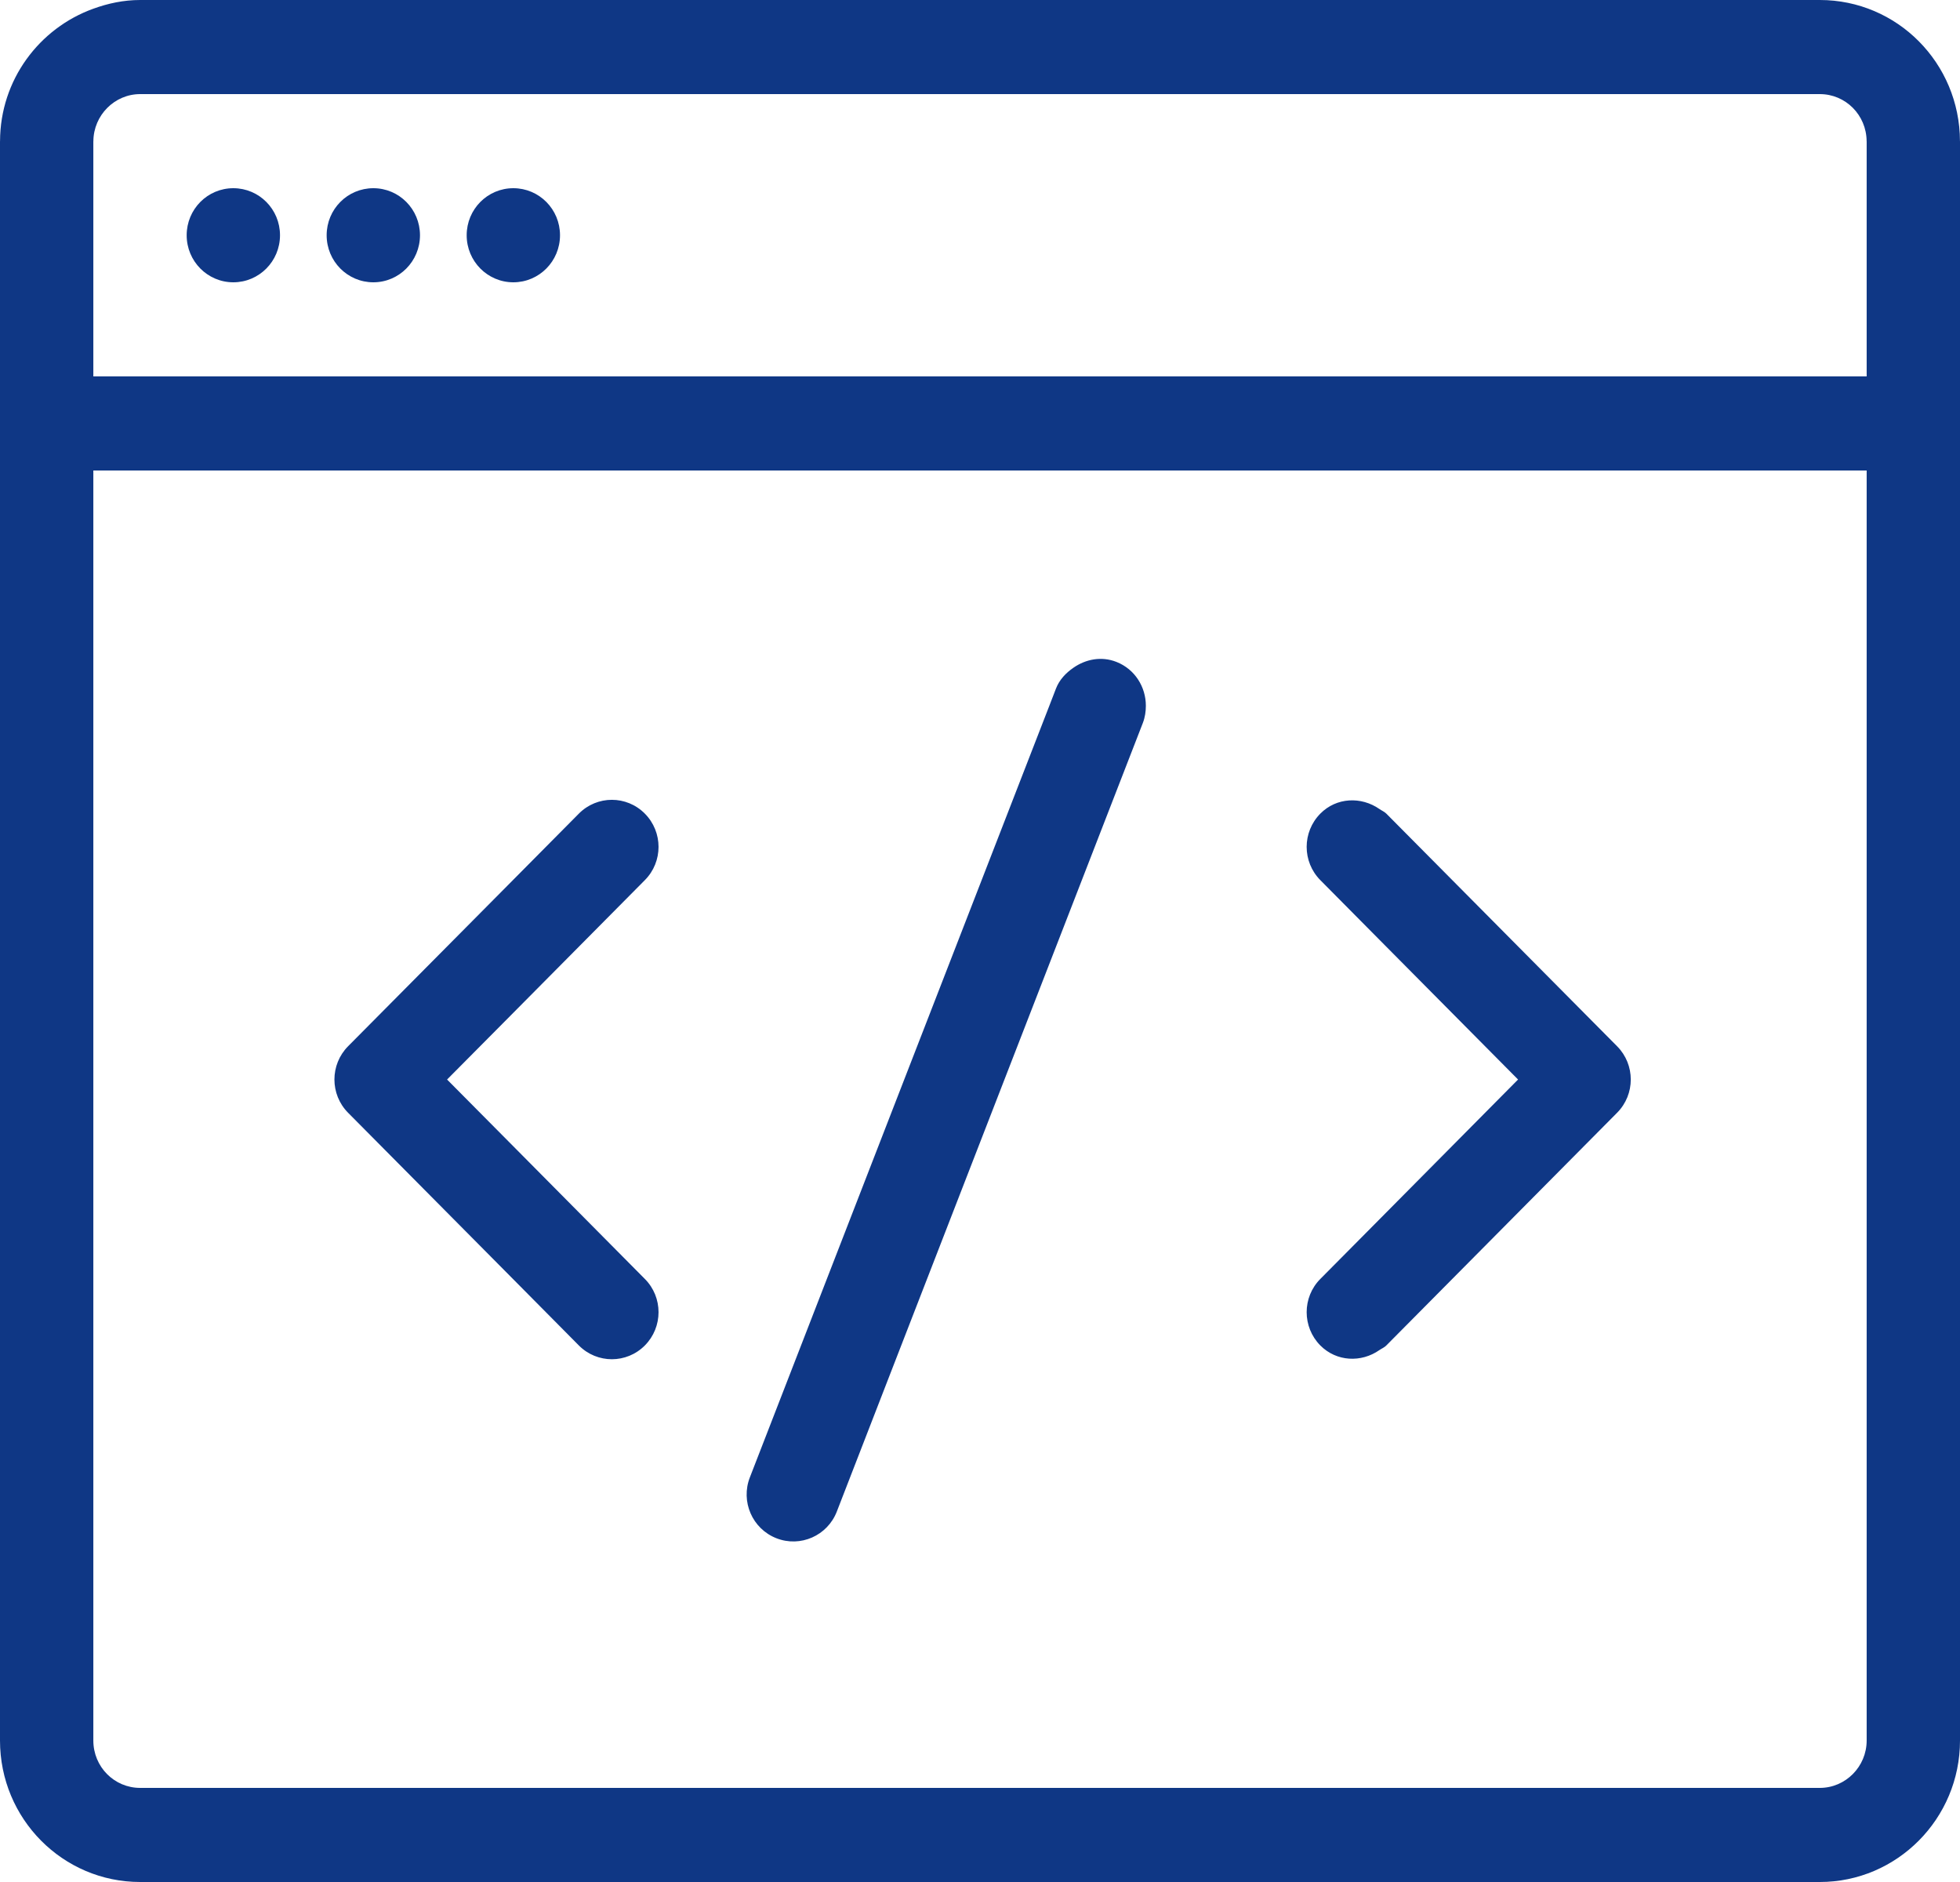
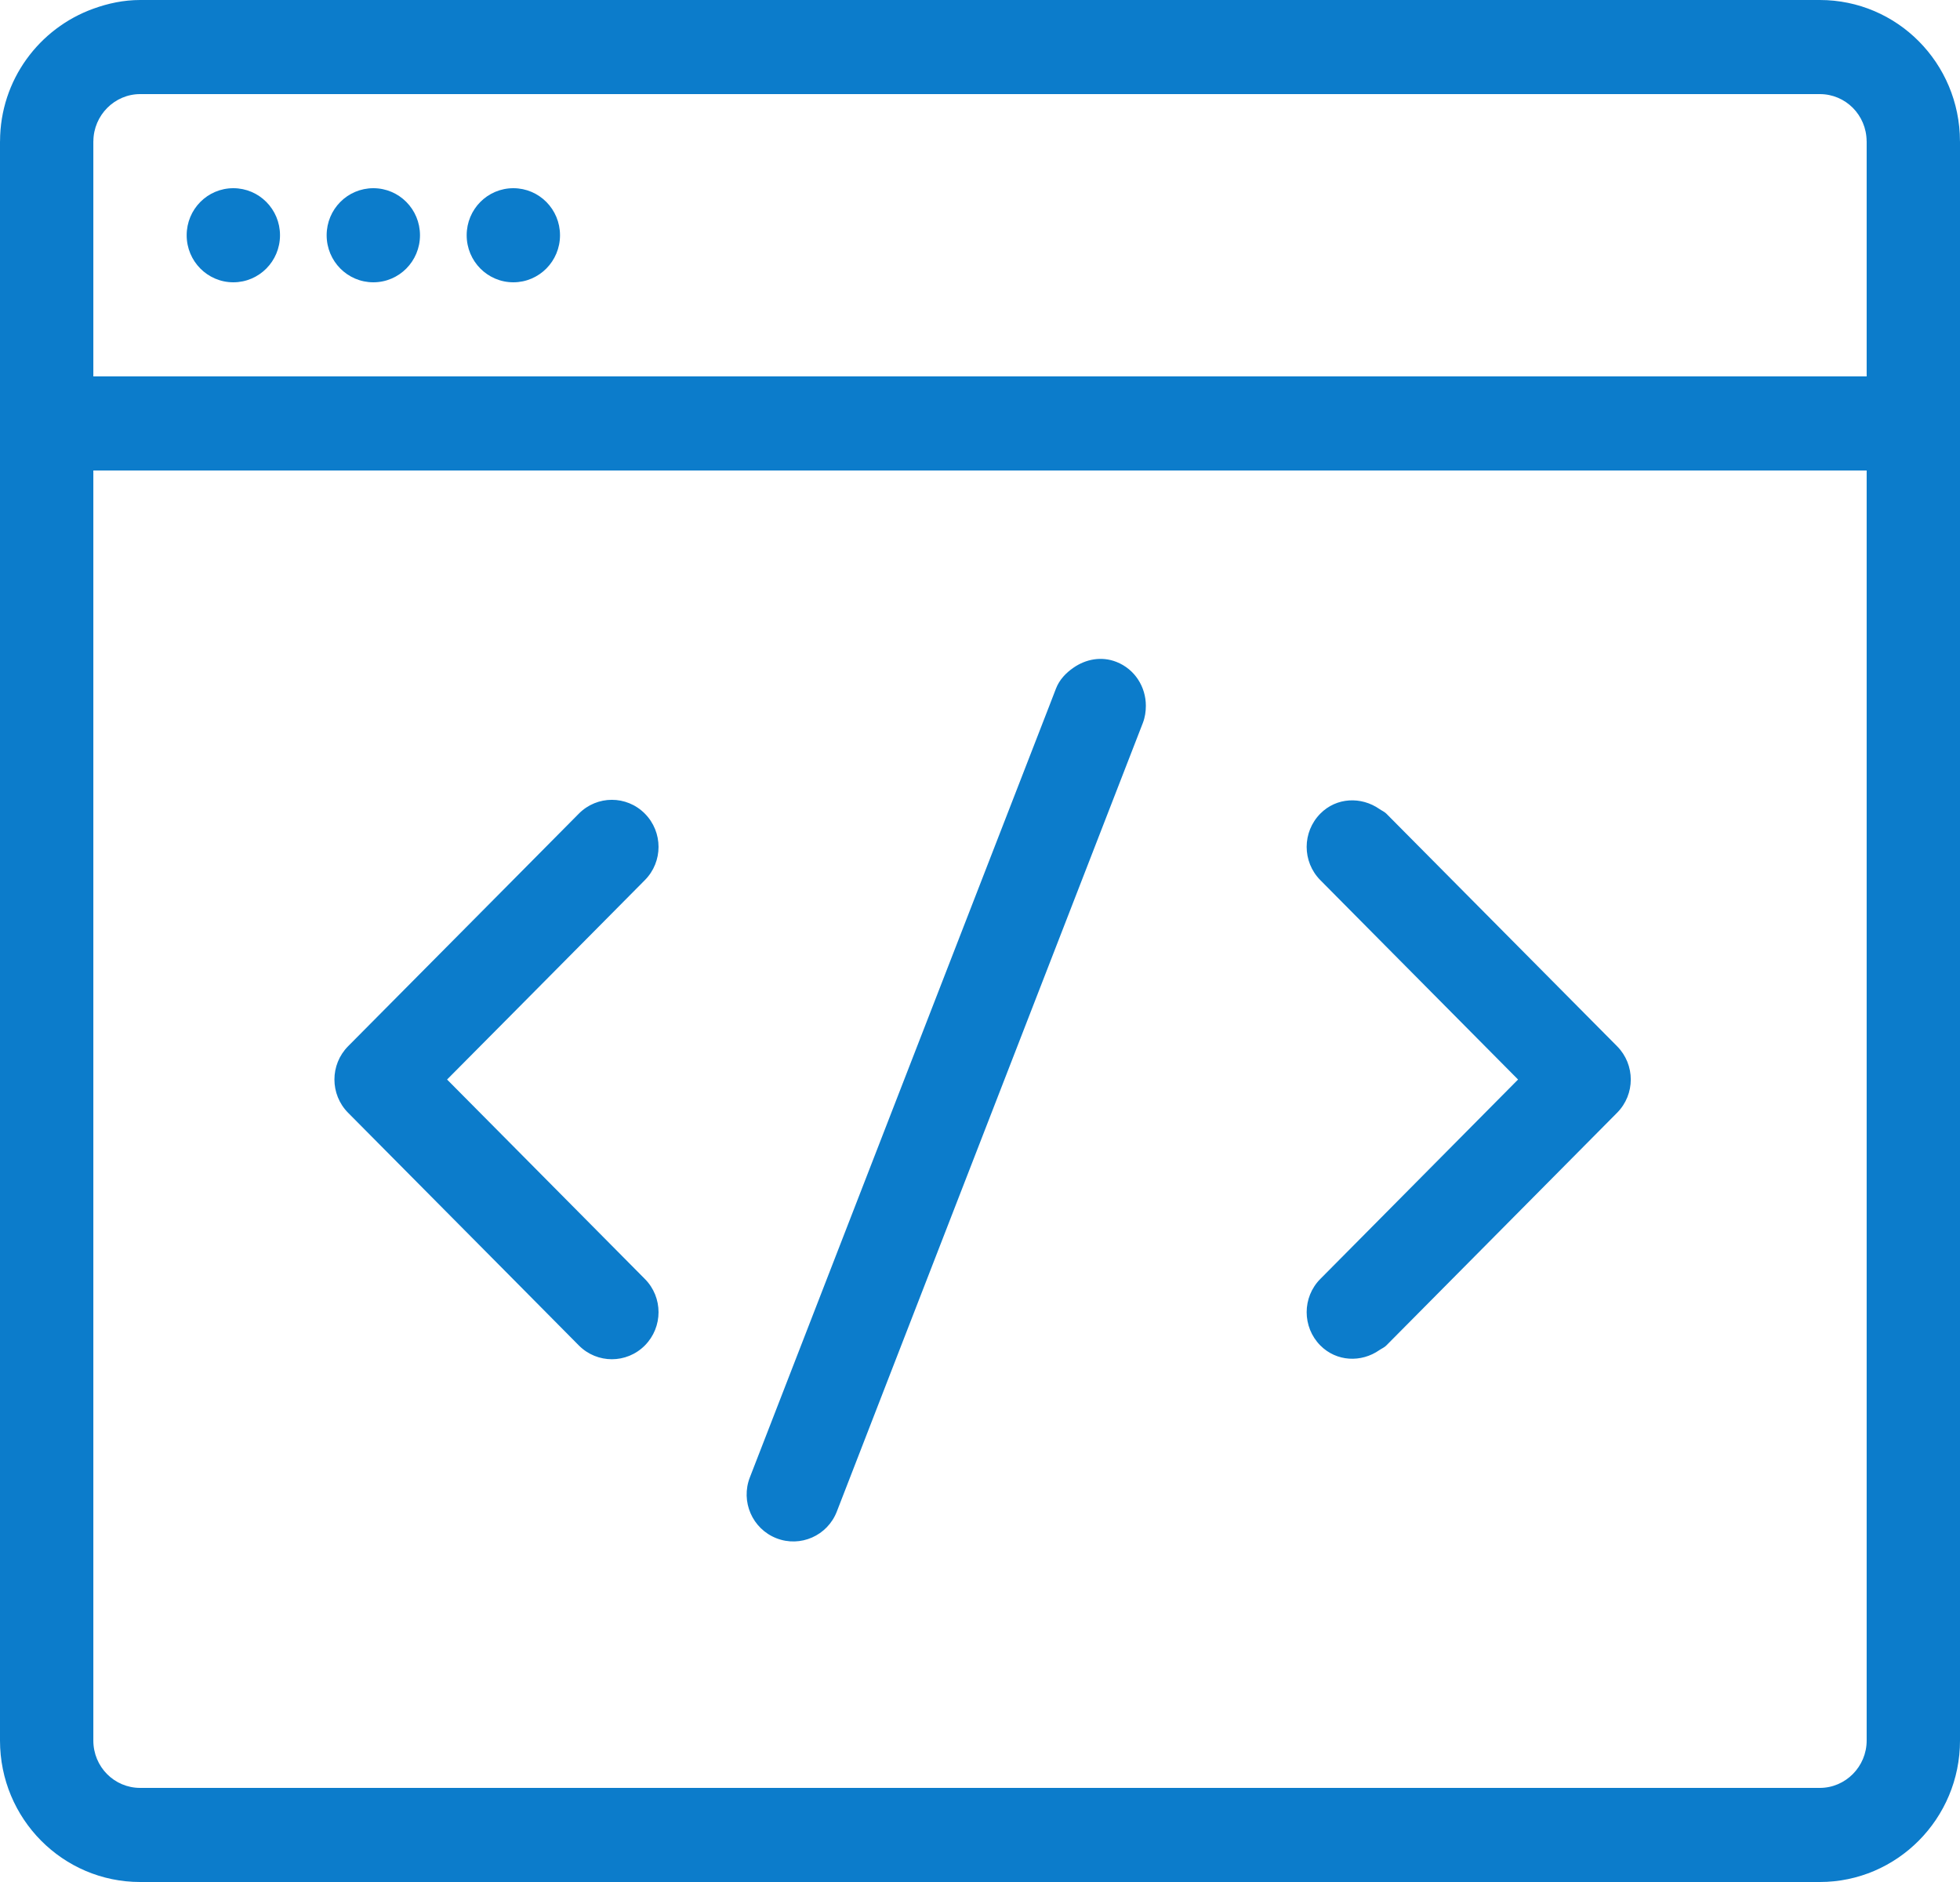
<svg xmlns="http://www.w3.org/2000/svg" viewBox="0 0 50 48" version="1.1">
  <g id="Website" stroke="none" stroke-width="1" fill="none" fill-rule="evenodd">
-     <g id="Home" transform="translate(-695, -1441)" fill="#0f3785">
+     <g id="Home" transform="translate(-695, -1441)" fill="rgba(12,124,203,1)">
      <path d="M742.619,1485.392 C742.619,1486.058 742.08,1486.6 741.424,1486.6 L698.576,1486.6 C697.914,1486.6 697.381,1486.062 697.381,1485.392 L697.381,1459 L697.381,1454.2 L697.381,1453 L700.952,1453 L708.095,1453 L711.667,1453 L715.238,1453 L730.19,1453 L742.619,1453 L742.619,1459 L742.619,1485.392 Z M698.576,1443.4 L700.952,1443.4 L708.095,1443.4 L711.667,1443.4 L715.238,1443.4 L741.424,1443.4 C742.082,1443.4 742.613,1443.934 742.618,1444.6 C742.618,1444.602 742.619,1444.605 742.619,1444.608 L742.619,1450.6 L715.238,1450.6 L711.667,1450.6 L708.095,1450.6 L700.952,1450.6 L697.381,1450.6 L697.381,1444.608 C697.381,1444.605 697.382,1444.602 697.382,1444.6 C697.387,1443.939 697.923,1443.4 698.576,1443.4 L698.576,1443.4 Z M744.999,1444.6 C744.999,1444.602 745,1444.606 745,1444.608 L745,1459 L745,1485.392 C745,1487.385 743.393,1489 741.424,1489 L698.576,1489 C696.601,1489 695,1487.388 695,1485.392 L695,1459 L695,1454.2 L695,1444.608 C695,1444.606 695.001,1444.602 695.001,1444.6 C695.005,1443.036 696.002,1441.719 697.381,1441.222 C697.756,1441.086 698.155,1441 698.576,1441 L700.952,1441 L708.095,1441 L711.667,1441 L715.238,1441 L741.424,1441 C743.396,1441 744.994,1442.607 744.999,1444.6 Z M700.952,1448.2 C701.611,1448.2 702.143,1447.663 702.143,1447 C702.143,1446.336 701.611,1445.8 700.952,1445.8 C700.294,1445.8 699.762,1446.336 699.762,1447 C699.762,1447.663 700.294,1448.2 700.952,1448.2 Z M704.524,1448.2 C705.182,1448.2 705.714,1447.663 705.714,1447 C705.714,1446.336 705.182,1445.8 704.524,1445.8 C703.865,1445.8 703.333,1446.336 703.333,1447 C703.333,1447.663 703.865,1448.2 704.524,1448.2 Z M708.095,1448.2 C708.754,1448.2 709.286,1447.663 709.286,1447 C709.286,1446.336 708.754,1445.8 708.095,1445.8 C707.437,1445.8 706.905,1446.336 706.905,1447 C706.905,1447.663 707.437,1448.2 708.095,1448.2 Z M730.365,1461.751 C730.313,1461.7 730.248,1461.675 730.19,1461.634 C729.726,1461.311 729.095,1461.334 728.682,1461.751 C728.217,1462.221 728.217,1462.979 728.682,1463.448 L730.19,1464.969 L733.726,1468.533 L730.19,1472.099 L728.682,1473.619 C728.217,1474.086 728.217,1474.847 728.682,1475.316 C729.095,1475.731 729.726,1475.758 730.19,1475.433 C730.248,1475.393 730.313,1475.369 730.365,1475.316 L736.252,1469.381 C736.718,1468.913 736.718,1468.153 736.252,1467.684 L730.365,1461.751 Z M723.481,1457.882 C723.097,1457.731 722.696,1457.812 722.381,1458.032 C722.193,1458.163 722.027,1458.332 721.938,1458.562 L721.769,1459 L717.751,1469.347 L714.13,1478.678 C713.889,1479.295 714.191,1479.991 714.805,1480.232 C715.418,1480.473 716.108,1480.168 716.347,1479.553 L717.751,1475.933 L722.381,1464.007 L724.155,1459.437 C724.21,1459.293 724.231,1459.145 724.231,1459 C724.231,1458.52 723.951,1458.067 723.481,1457.882 Z M711.45,1463.448 C711.916,1462.979 711.916,1462.221 711.45,1461.751 C710.985,1461.282 710.233,1461.282 709.767,1461.751 L708.096,1463.436 L703.88,1467.684 C703.415,1468.153 703.415,1468.913 703.88,1469.381 L708.096,1473.63 L709.767,1475.316 C710.233,1475.784 710.985,1475.784 711.45,1475.316 C711.916,1474.847 711.916,1474.086 711.45,1473.619 L708.096,1470.237 L706.405,1468.533 L708.096,1466.83 L711.45,1463.448 Z" id="FRONT-END" />
    </g>
  </g>
</svg>
